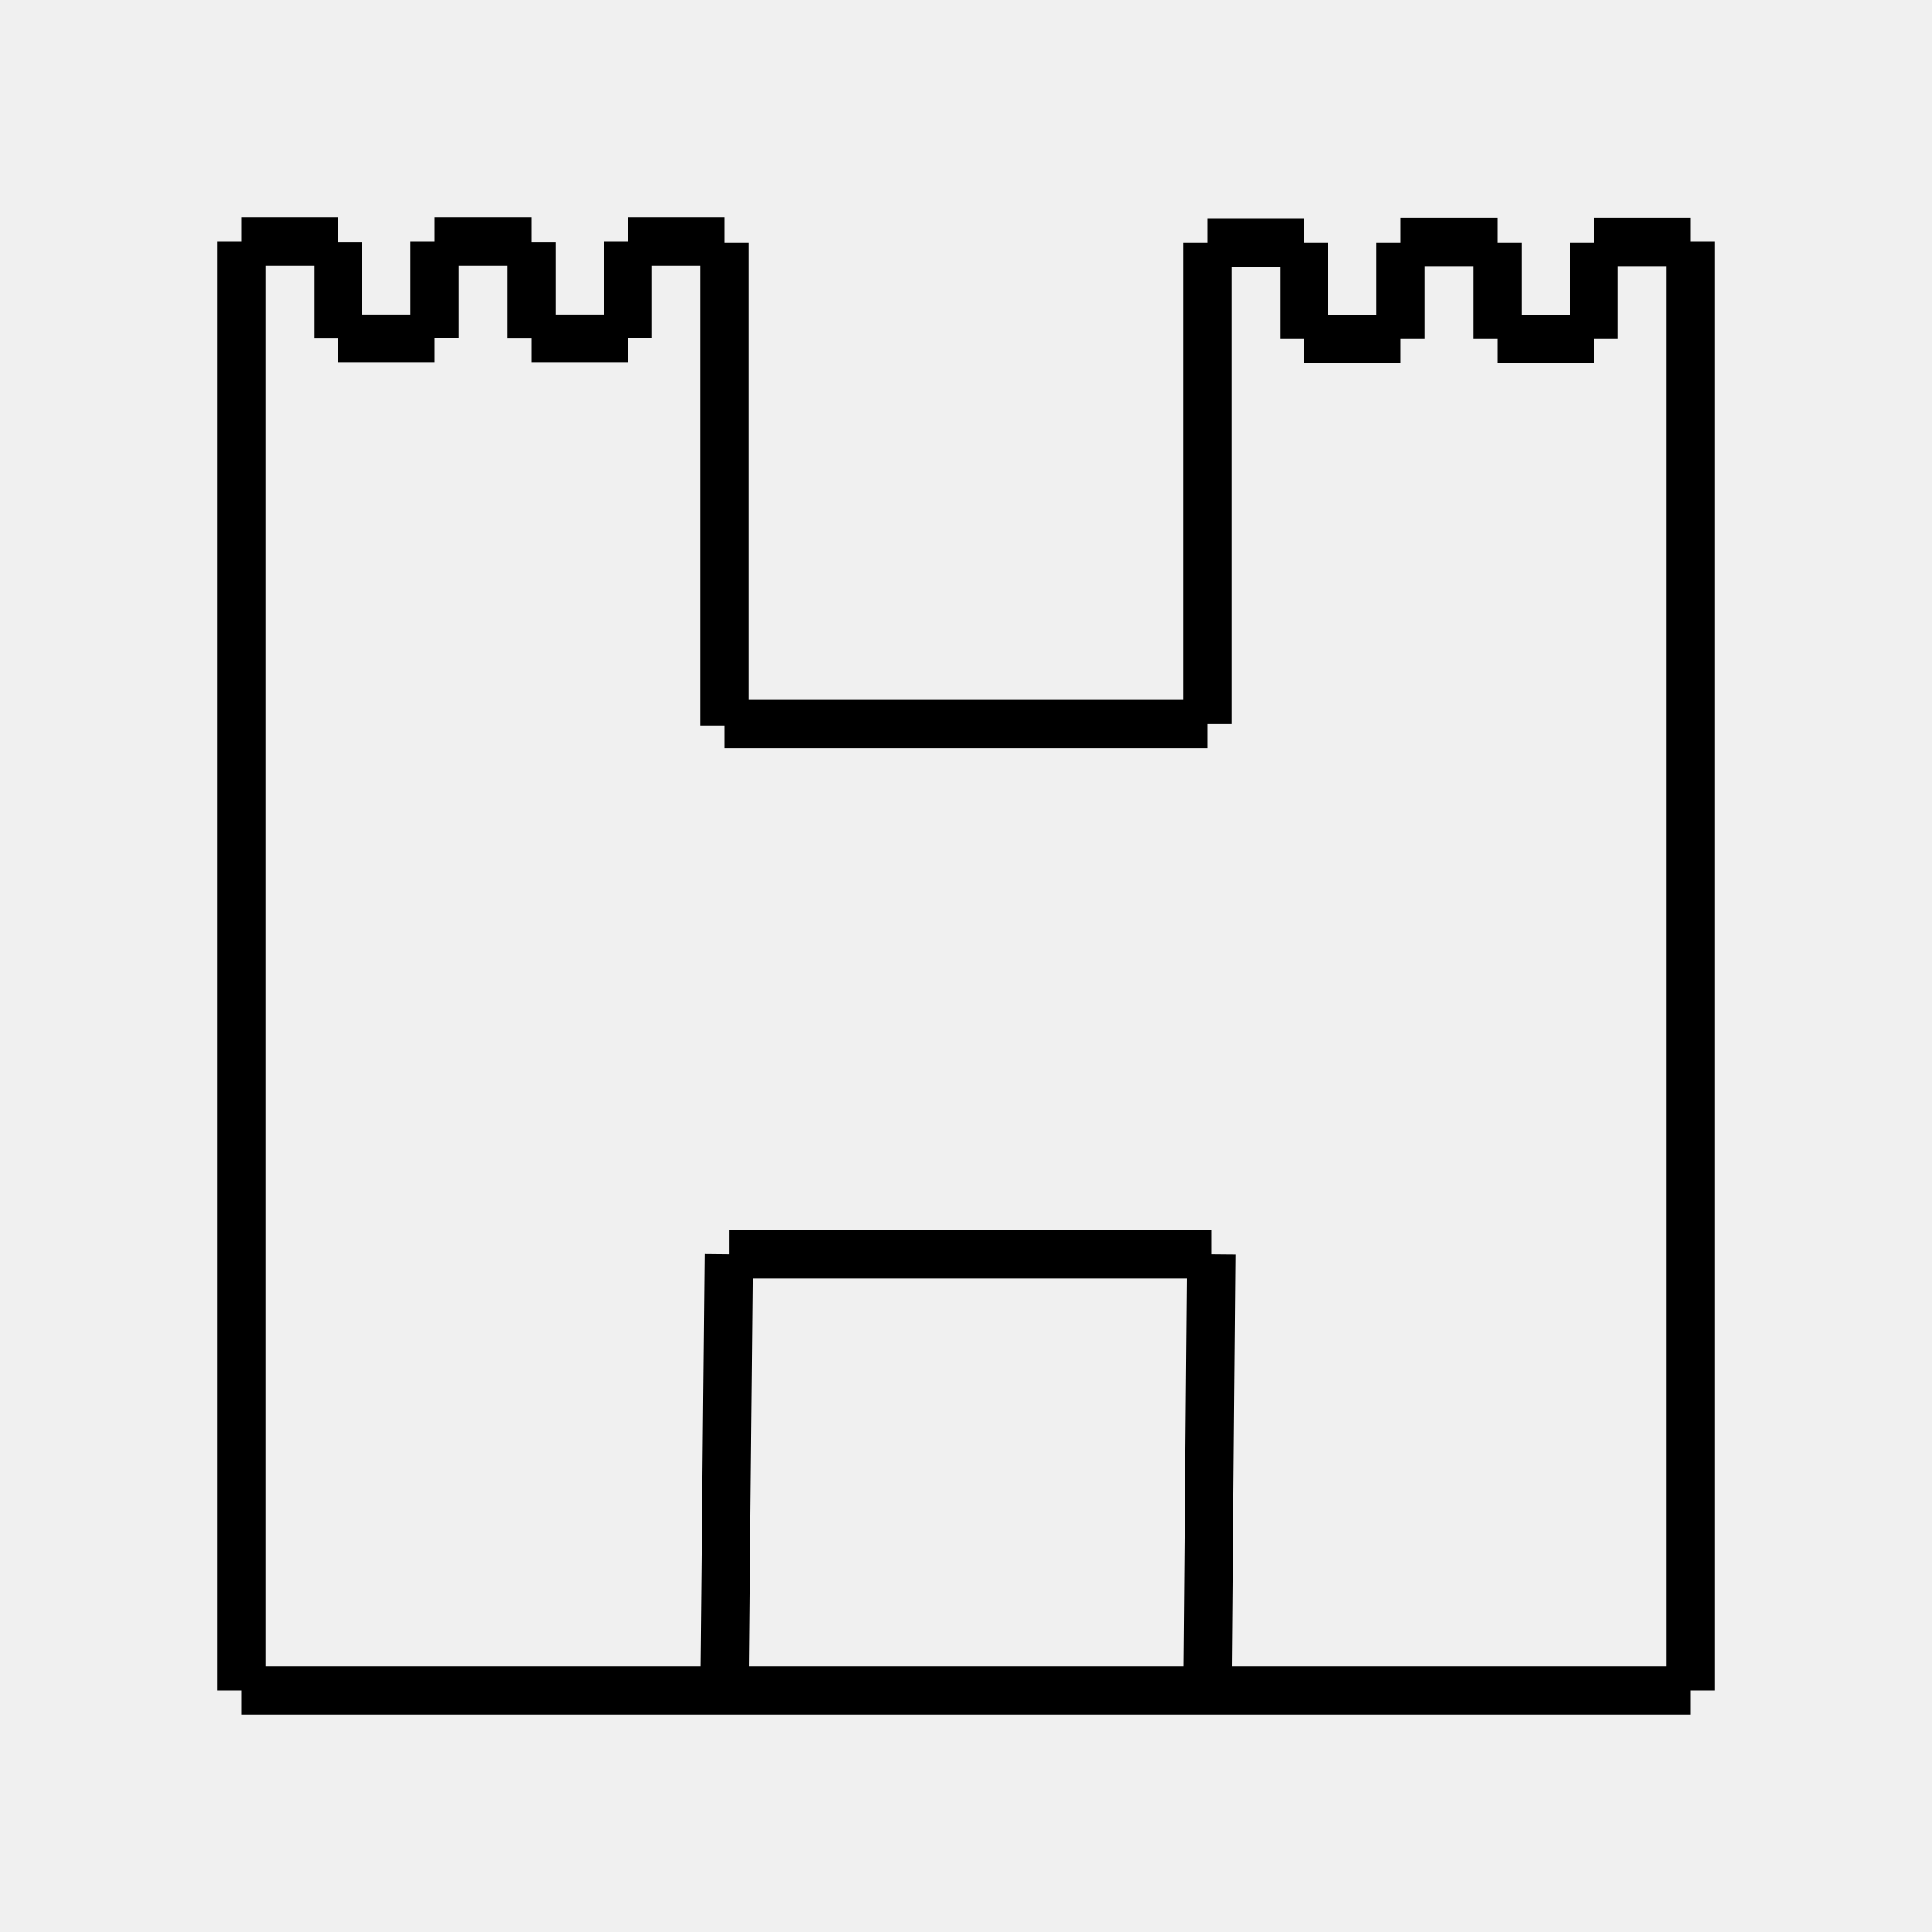
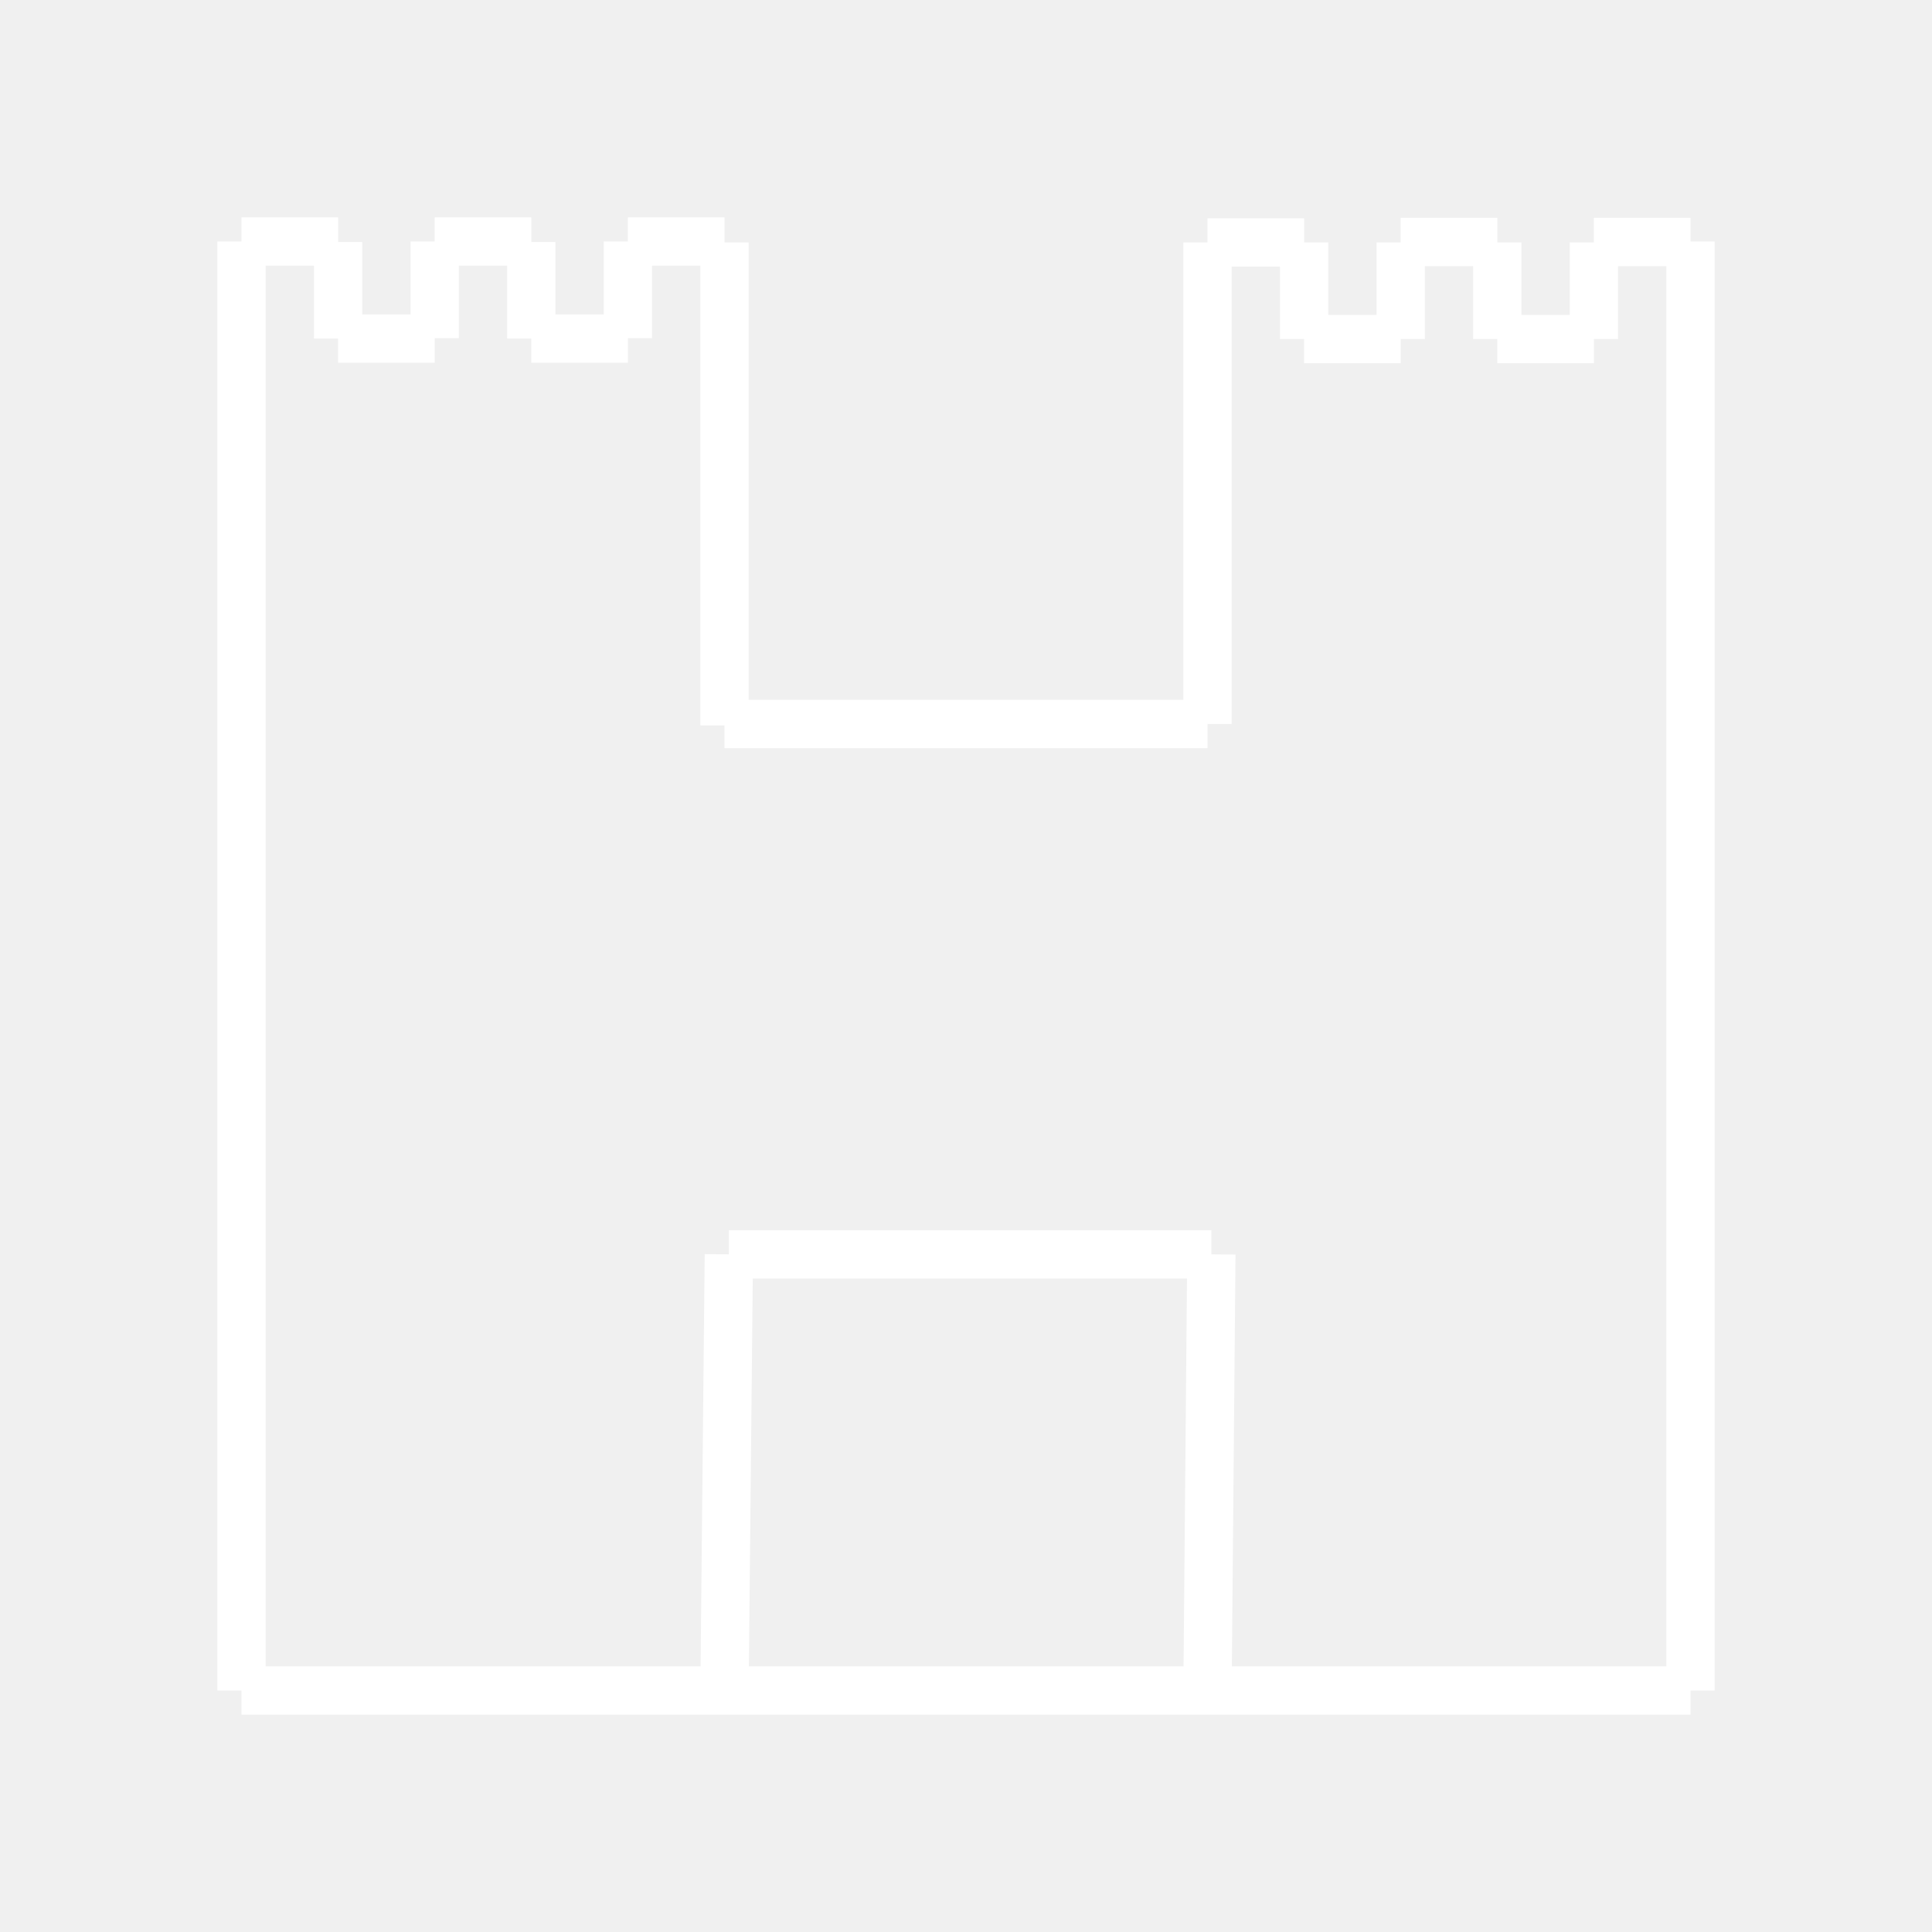
<svg xmlns="http://www.w3.org/2000/svg" id="Layer_1" data-name="Layer 1" viewBox="0 0 40 40">
  <defs>
-     <style>.cls-1,.cls-2{fill:none;}.cls-2{stroke:#000;stroke-miterlimit:10;}</style>
+     <style>.cls-1,.cls-2{fill:none;}.cls-2{stroke:#ffffff;stroke-miterlimit:10;}</style>
  </defs>
  <line class="cls-1" y1="33.48" x2="40" y2="33.92" />
  <line class="cls-2" x1="5" y1="35" x2="35" y2="35" />
  <line class="cls-2" x1="5" y1="35" x2="5" y2="5" />
  <line class="cls-2" x1="35" y1="35" x2="35" y2="5" />
  <line class="cls-2" x1="5" y1="5" x2="7" y2="5" />
  <line class="cls-2" x1="7" y1="5.01" x2="7" y2="7.01" />
  <line class="cls-2" x1="7" y1="7.01" x2="9" y2="7.01" />
  <line class="cls-2" x1="9" y1="7" x2="9" y2="5" />
  <line class="cls-2" x1="9" y1="5" x2="11" y2="5" />
  <line class="cls-2" x1="11" y1="5.01" x2="11" y2="7.01" />
  <line class="cls-2" x1="11" y1="7.01" x2="13" y2="7.01" />
  <line class="cls-2" x1="13" y1="7" x2="13" y2="5" />
  <line class="cls-2" x1="13" y1="5" x2="15" y2="5" />
  <line class="cls-2" x1="15" y1="5.02" x2="15" y2="15.02" />
  <line class="cls-2" x1="35" y1="5.01" x2="33" y2="5.01" />
  <line class="cls-2" x1="33" y1="5.02" x2="33" y2="7.02" />
  <line class="cls-2" x1="33" y1="7.02" x2="31" y2="7.02" />
  <line class="cls-2" x1="31" y1="7.02" x2="31" y2="5.02" />
  <line class="cls-2" x1="31" y1="5.01" x2="29" y2="5.01" />
  <line class="cls-2" x1="29" y1="5.02" x2="29" y2="7.02" />
  <line class="cls-2" x1="29" y1="7.02" x2="27" y2="7.02" />
  <line class="cls-2" x1="27" y1="7.02" x2="27" y2="5.02" />
  <line class="cls-2" x1="27" y1="5.02" x2="25" y2="5.02" />
  <line class="cls-2" x1="25" y1="5.02" x2="25" y2="14.99" />
  <line class="cls-2" x1="15" y1="14.99" x2="25" y2="14.99" />
  <line class="cls-2" x1="15" y1="34.99" x2="15.09" y2="25.97" />
  <line class="cls-2" x1="25" y1="34.99" x2="25.08" y2="25.97" />
  <line class="cls-2" x1="15.09" y1="25.97" x2="25.08" y2="25.97" />
</svg>
